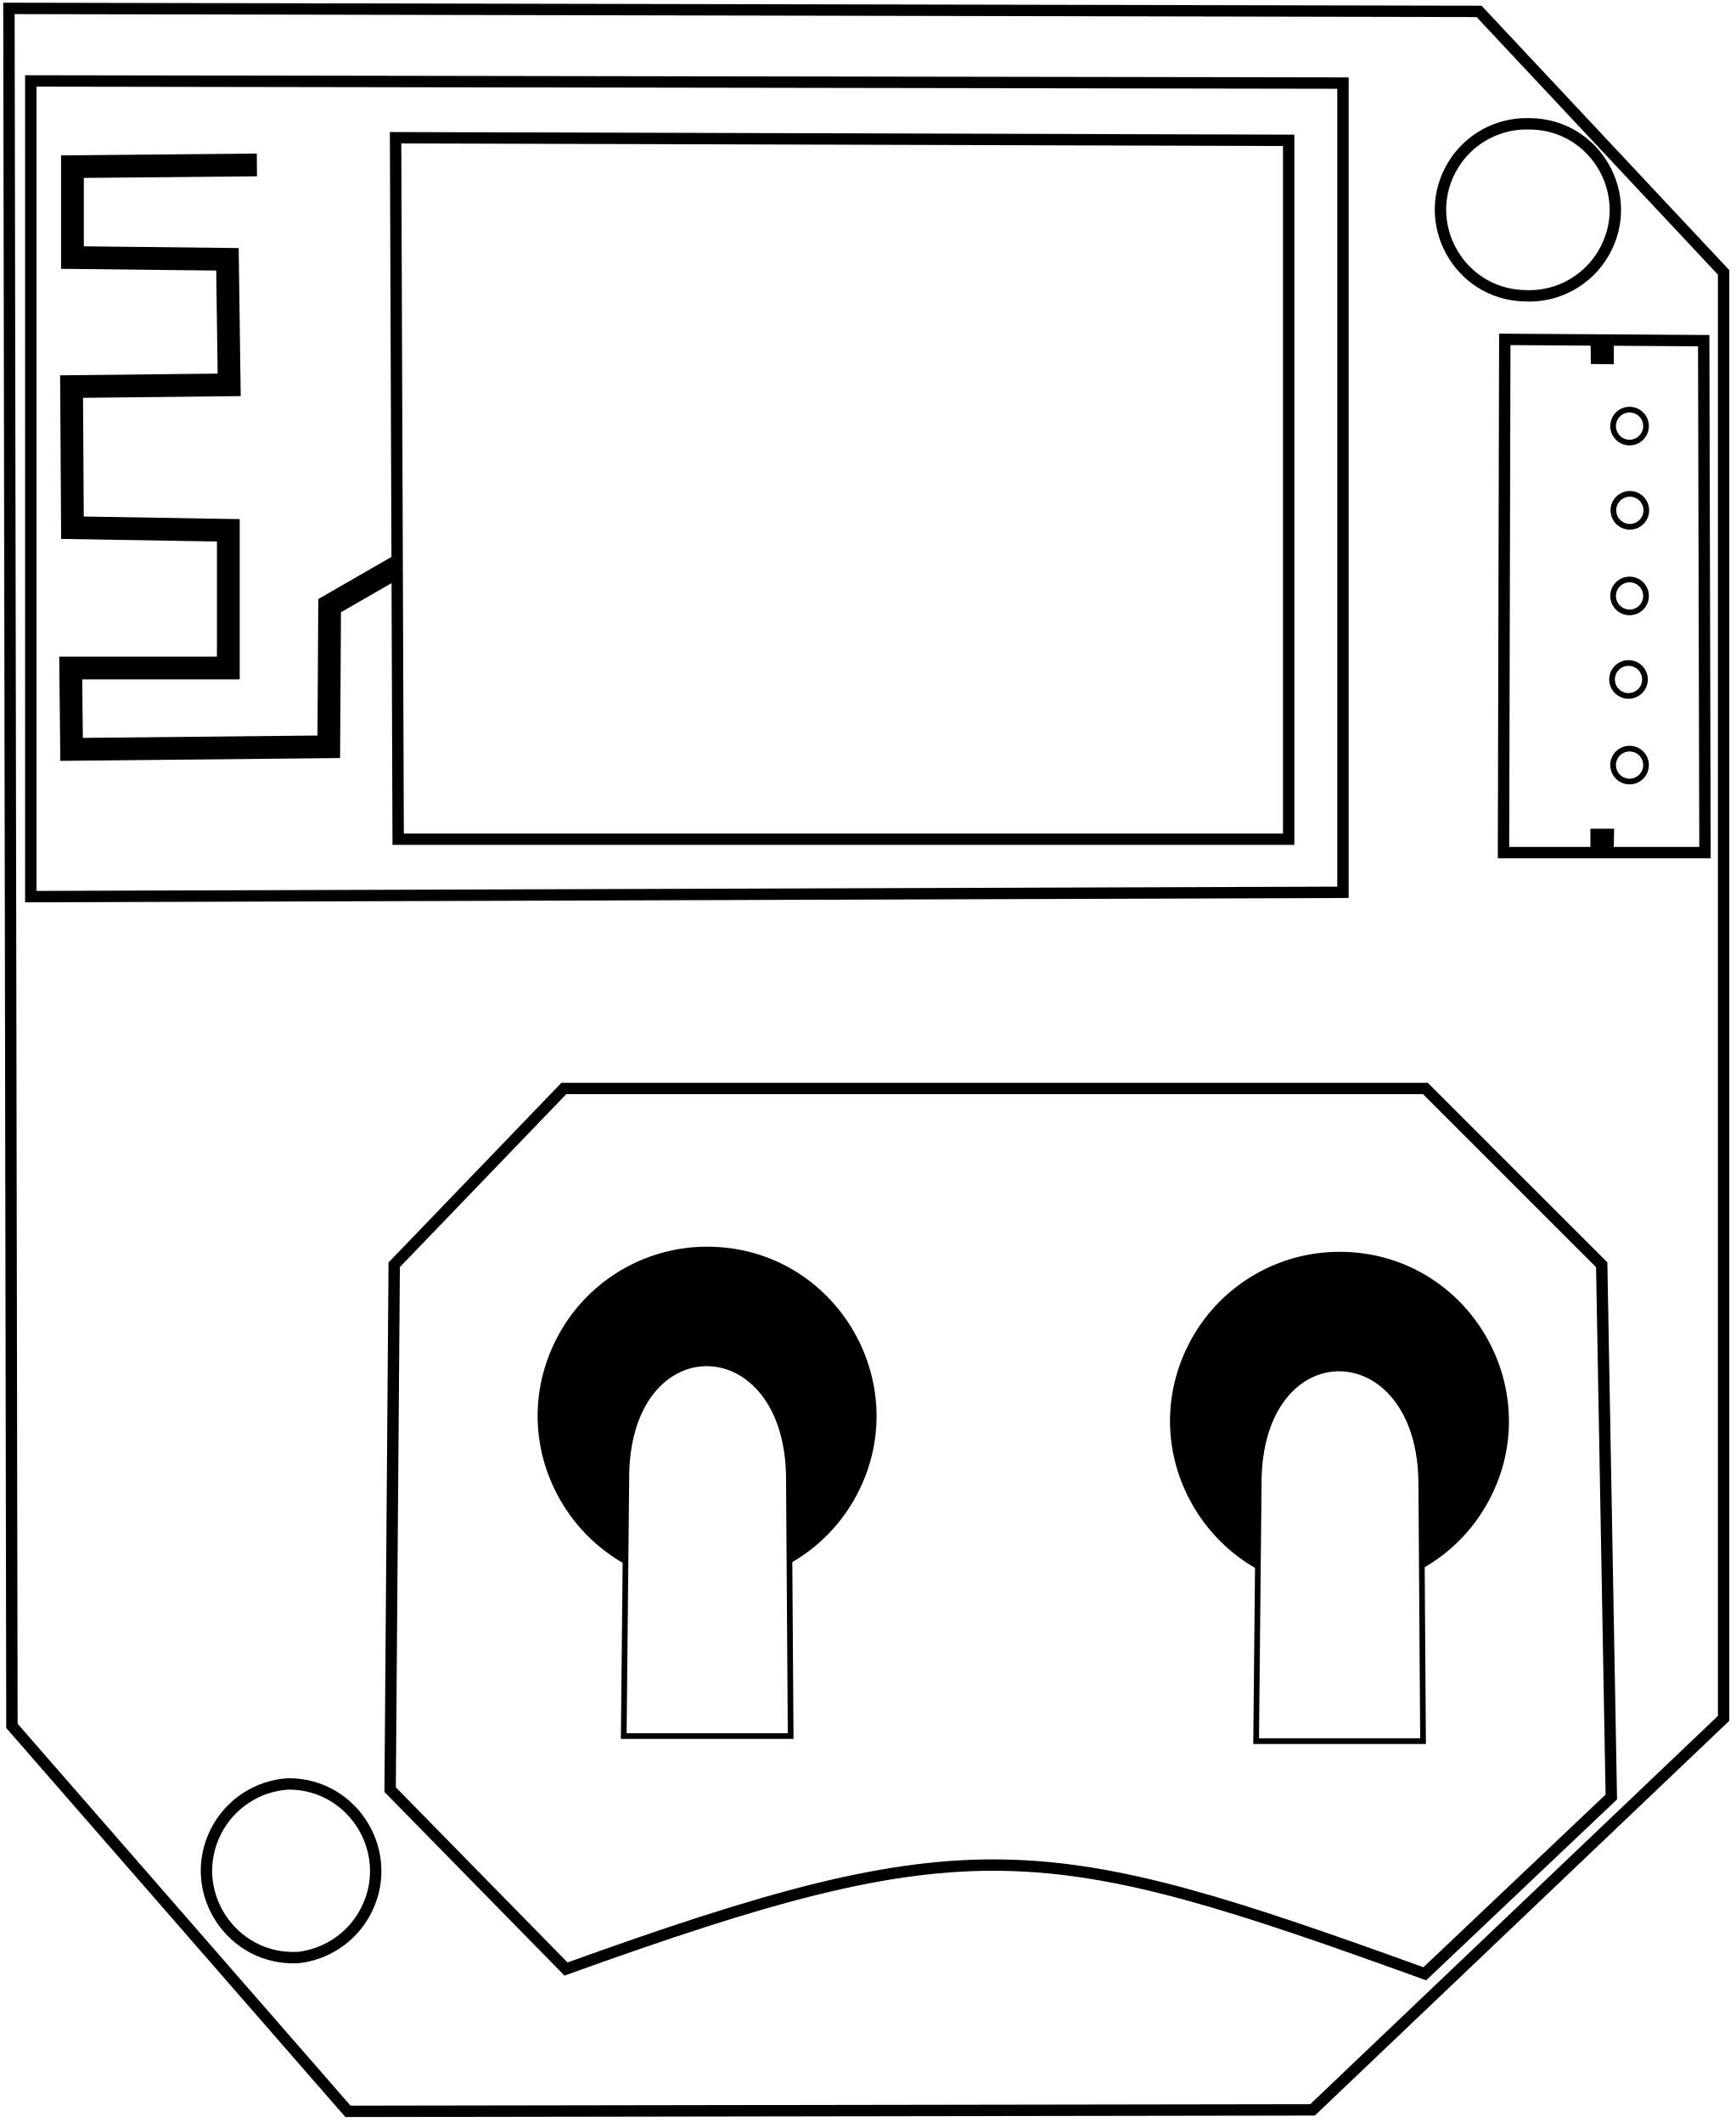
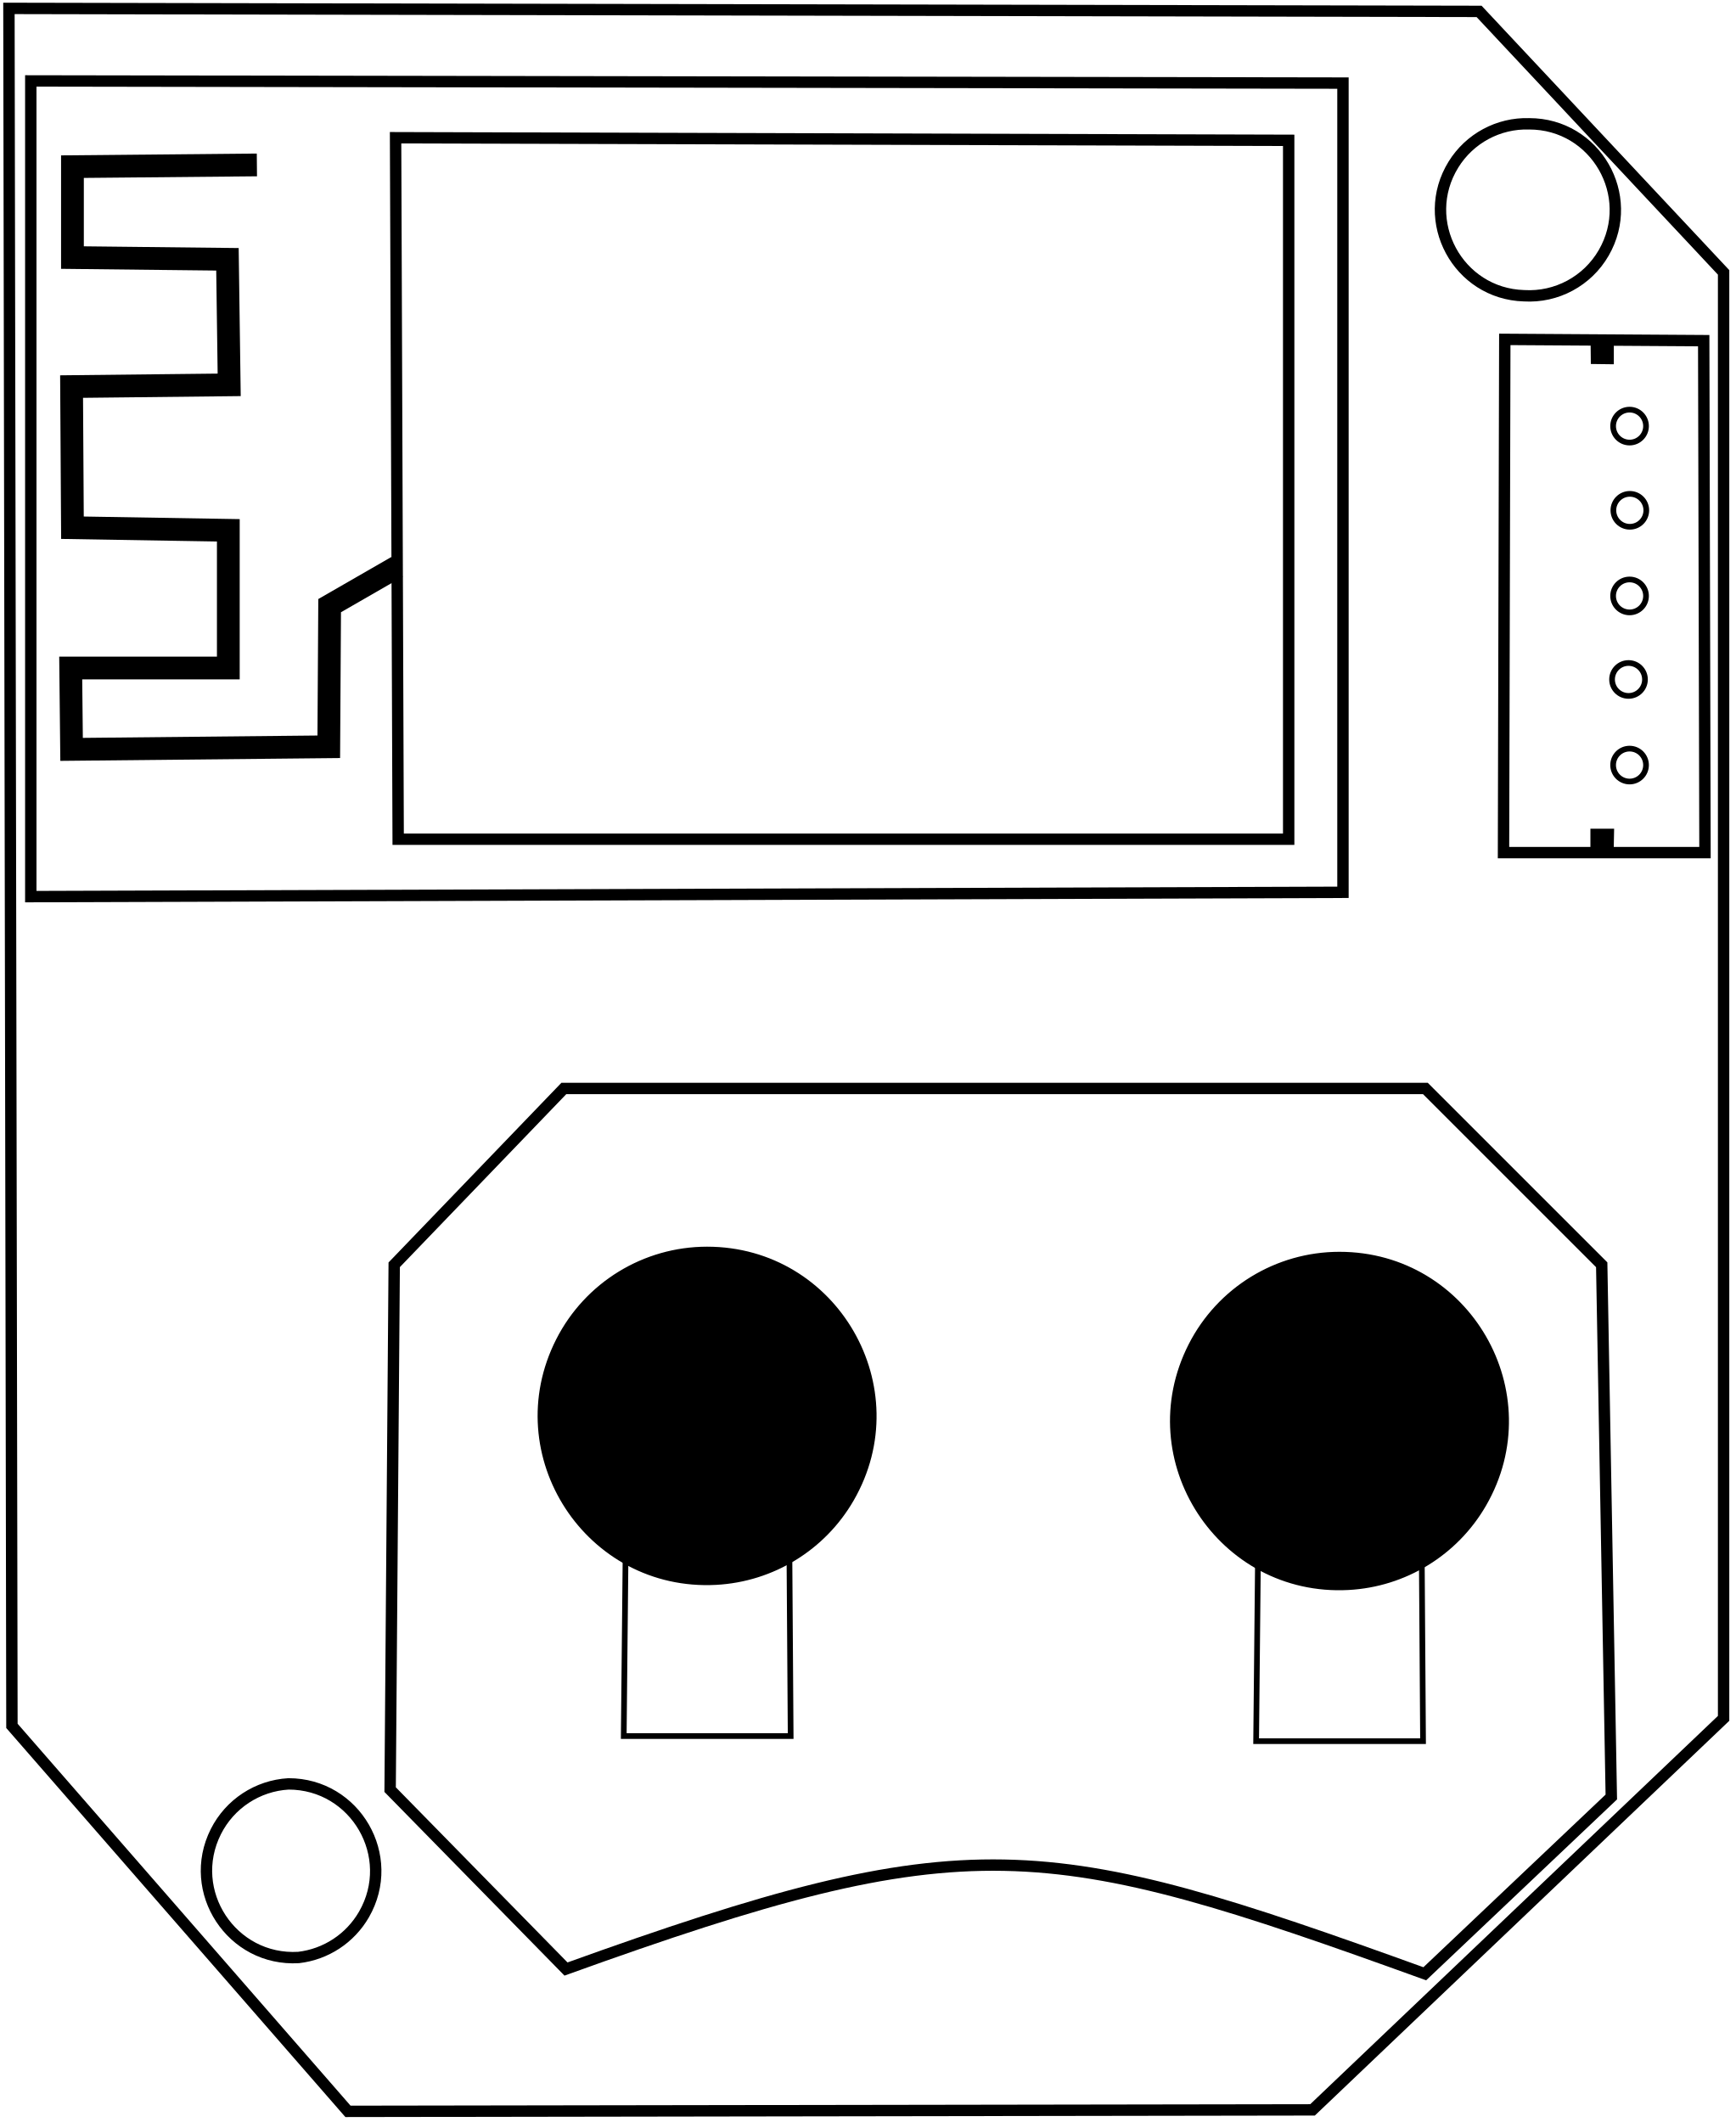
<svg xmlns="http://www.w3.org/2000/svg" viewBox="0 0 305 373">
-   <path style="fill: rgb(255, 255, 255); stroke: rgb(0, 0, 0); stroke-width: 2px;" d="M 1.57 1.476 L 259.959 2.003 L 302.935 47.88 L 302.935 302.05 L 230.692 370.866 L 61.158 371.13 L 2.097 303.369 L 1.57 1.476 Z" />
+   <path style="fill: transparent; stroke: rgb(0, 0, 0); stroke-width: 2px;" d="M 1.57 1.476 L 259.959 2.003 L 302.935 47.88 L 302.935 302.05 L 230.692 370.866 L 61.158 371.13 L 2.097 303.369 L 1.57 1.476 Z" />
  <path style="fill: transparent; stroke: rgb(0, 0, 0); stroke-width: 2px;" d="M 236.035 14.605 L 5.411 14.225 L 5.411 157.606 L 236.035 156.848 L 236.035 14.605 Z" />
  <path style="fill: transparent; stroke: rgb(0, 0, 0); stroke-width: 4px;" d="M 69.79 99.633 L 57.936 106.458 L 57.784 131.267 L 12.581 131.723 L 12.429 117.417 L 40.129 117.417 L 40.129 93.217 L 12.733 92.761 L 12.581 67.952 L 40.281 67.648 L 39.976 45.579 L 12.733 45.275 L 12.733 29.294 L 45.151 28.99" />
  <path style="stroke: rgb(0, 0, 0); stroke-width: 2px; fill: transparent;" d="M 264.478 59.655 L 299.438 59.88 L 299.663 149.874 L 264.252 149.874 L 264.478 59.655 Z" />
  <path style="stroke: rgb(0, 0, 0); fill: transparent; stroke-width: 2px;" d="M 268.763 21.763 C 280.406 21.763 287.684 34.367 281.862 44.45 C 278.998 49.411 273.578 52.328 267.861 51.986 C 256.228 51.639 249.334 38.829 255.451 28.928 C 258.29 24.333 263.364 21.602 268.763 21.763 Z" />
  <path style="stroke: rgb(0, 0, 0); fill: transparent; stroke-width: 2px;" d="M 50.705 313.567 C 62.491 313.567 69.857 326.326 63.964 336.533 C 61.545 340.723 57.288 343.523 52.483 344.084 C 40.737 344.769 32.655 332.481 37.935 321.966 C 40.386 317.087 45.254 313.885 50.705 313.567 Z" />
  <path style="stroke: rgb(0, 0, 0); fill: transparent; stroke-width: 2px;" d="M 99.478 346.11 L 68.568 314.576 L 69.285 222.321 L 99.098 191.33 L 250.521 191.33 L 281.512 222.321 L 283.199 315.872 L 250.416 346.944 C 183.468 322.75 170.449 320.518 99.478 346.11 Z" />
  <polygon style="stroke: rgb(0, 0, 0); fill: transparent; stroke-width: 2px;" points="69.526 24.211 226.495 24.666 226.495 147.512 69.981 147.512" />
  <polygon style="stroke: rgb(0, 0, 0);" points="280.026 149.991 280.026 146.172 283.184 146.173 283.11 149.844" />
  <path style="stroke: rgb(0, 0, 0);" d="M 280.095 63.486 L 280.058 59.887 C 280.058 59.887 282.364 60.144 283.143 60.033 L 283.142 63.524 L 280.095 63.486 Z" />
  <ellipse style="stroke: rgb(0, 0, 0); fill: transparent;" cx="286.409" cy="74.899" rx="2.893" ry="2.893" />
  <ellipse style="stroke: rgb(0, 0, 0); fill: transparent;" cx="286.455" cy="89.702" rx="2.893" ry="2.893" />
  <ellipse style="stroke: rgb(0, 0, 0); fill: transparent;" cx="286.408" cy="104.752" rx="2.893" ry="2.893" />
  <ellipse style="stroke: rgb(0, 0, 0); fill: transparent;" cx="286.223" cy="119.433" rx="2.893" ry="2.893" />
  <ellipse style="stroke: rgb(0, 0, 0); fill: transparent;" cx="286.409" cy="134.483" rx="2.893" ry="2.893" />
  <path style="stroke: rgb(0, 0, 0);" d="M 124.276 219.639 C 146.788 219.639 160.858 244.009 149.602 263.505 C 144.658 272.069 135.72 277.554 125.846 278.085 C 103.366 279.291 88.011 255.71 98.206 235.639 C 103.192 225.824 113.267 219.64 124.276 219.639 Z" />
  <path style="stroke: rgb(0, 0, 0);" d="M 235.422 220.539 C 257.934 220.539 272.004 244.909 260.748 264.405 C 255.804 272.969 246.866 278.454 236.992 278.985 C 214.512 280.191 199.157 256.61 209.352 236.539 C 214.338 226.724 224.413 220.54 235.422 220.539 Z" />
-   <path style="stroke: rgb(0, 0, 0); fill: rgb(255, 255, 255);" d="M 220.774 306.057 L 250.11 306.057 L 249.801 261.016 C 249.861 233.985 221.032 233.446 221.226 261.016 L 220.774 306.057 Z" />
-   <path style="stroke: rgb(0, 0, 0); fill: rgb(255, 255, 255);" d="M 109.628 305.157 L 138.964 305.157 L 138.655 260.116 C 138.715 233.085 109.886 232.546 110.08 260.116 L 109.628 305.157 Z" />
+   <path style="stroke: rgb(0, 0, 0); fill: transparent;" d="M 220.774 306.057 L 250.11 306.057 L 249.801 261.016 C 249.861 233.985 221.032 233.446 221.226 261.016 L 220.774 306.057 Z" />
+   <path style="stroke: rgb(0, 0, 0); fill: transparent;" d="M 109.628 305.157 L 138.964 305.157 L 138.655 260.116 C 138.715 233.085 109.886 232.546 110.08 260.116 L 109.628 305.157 Z" />
</svg>
